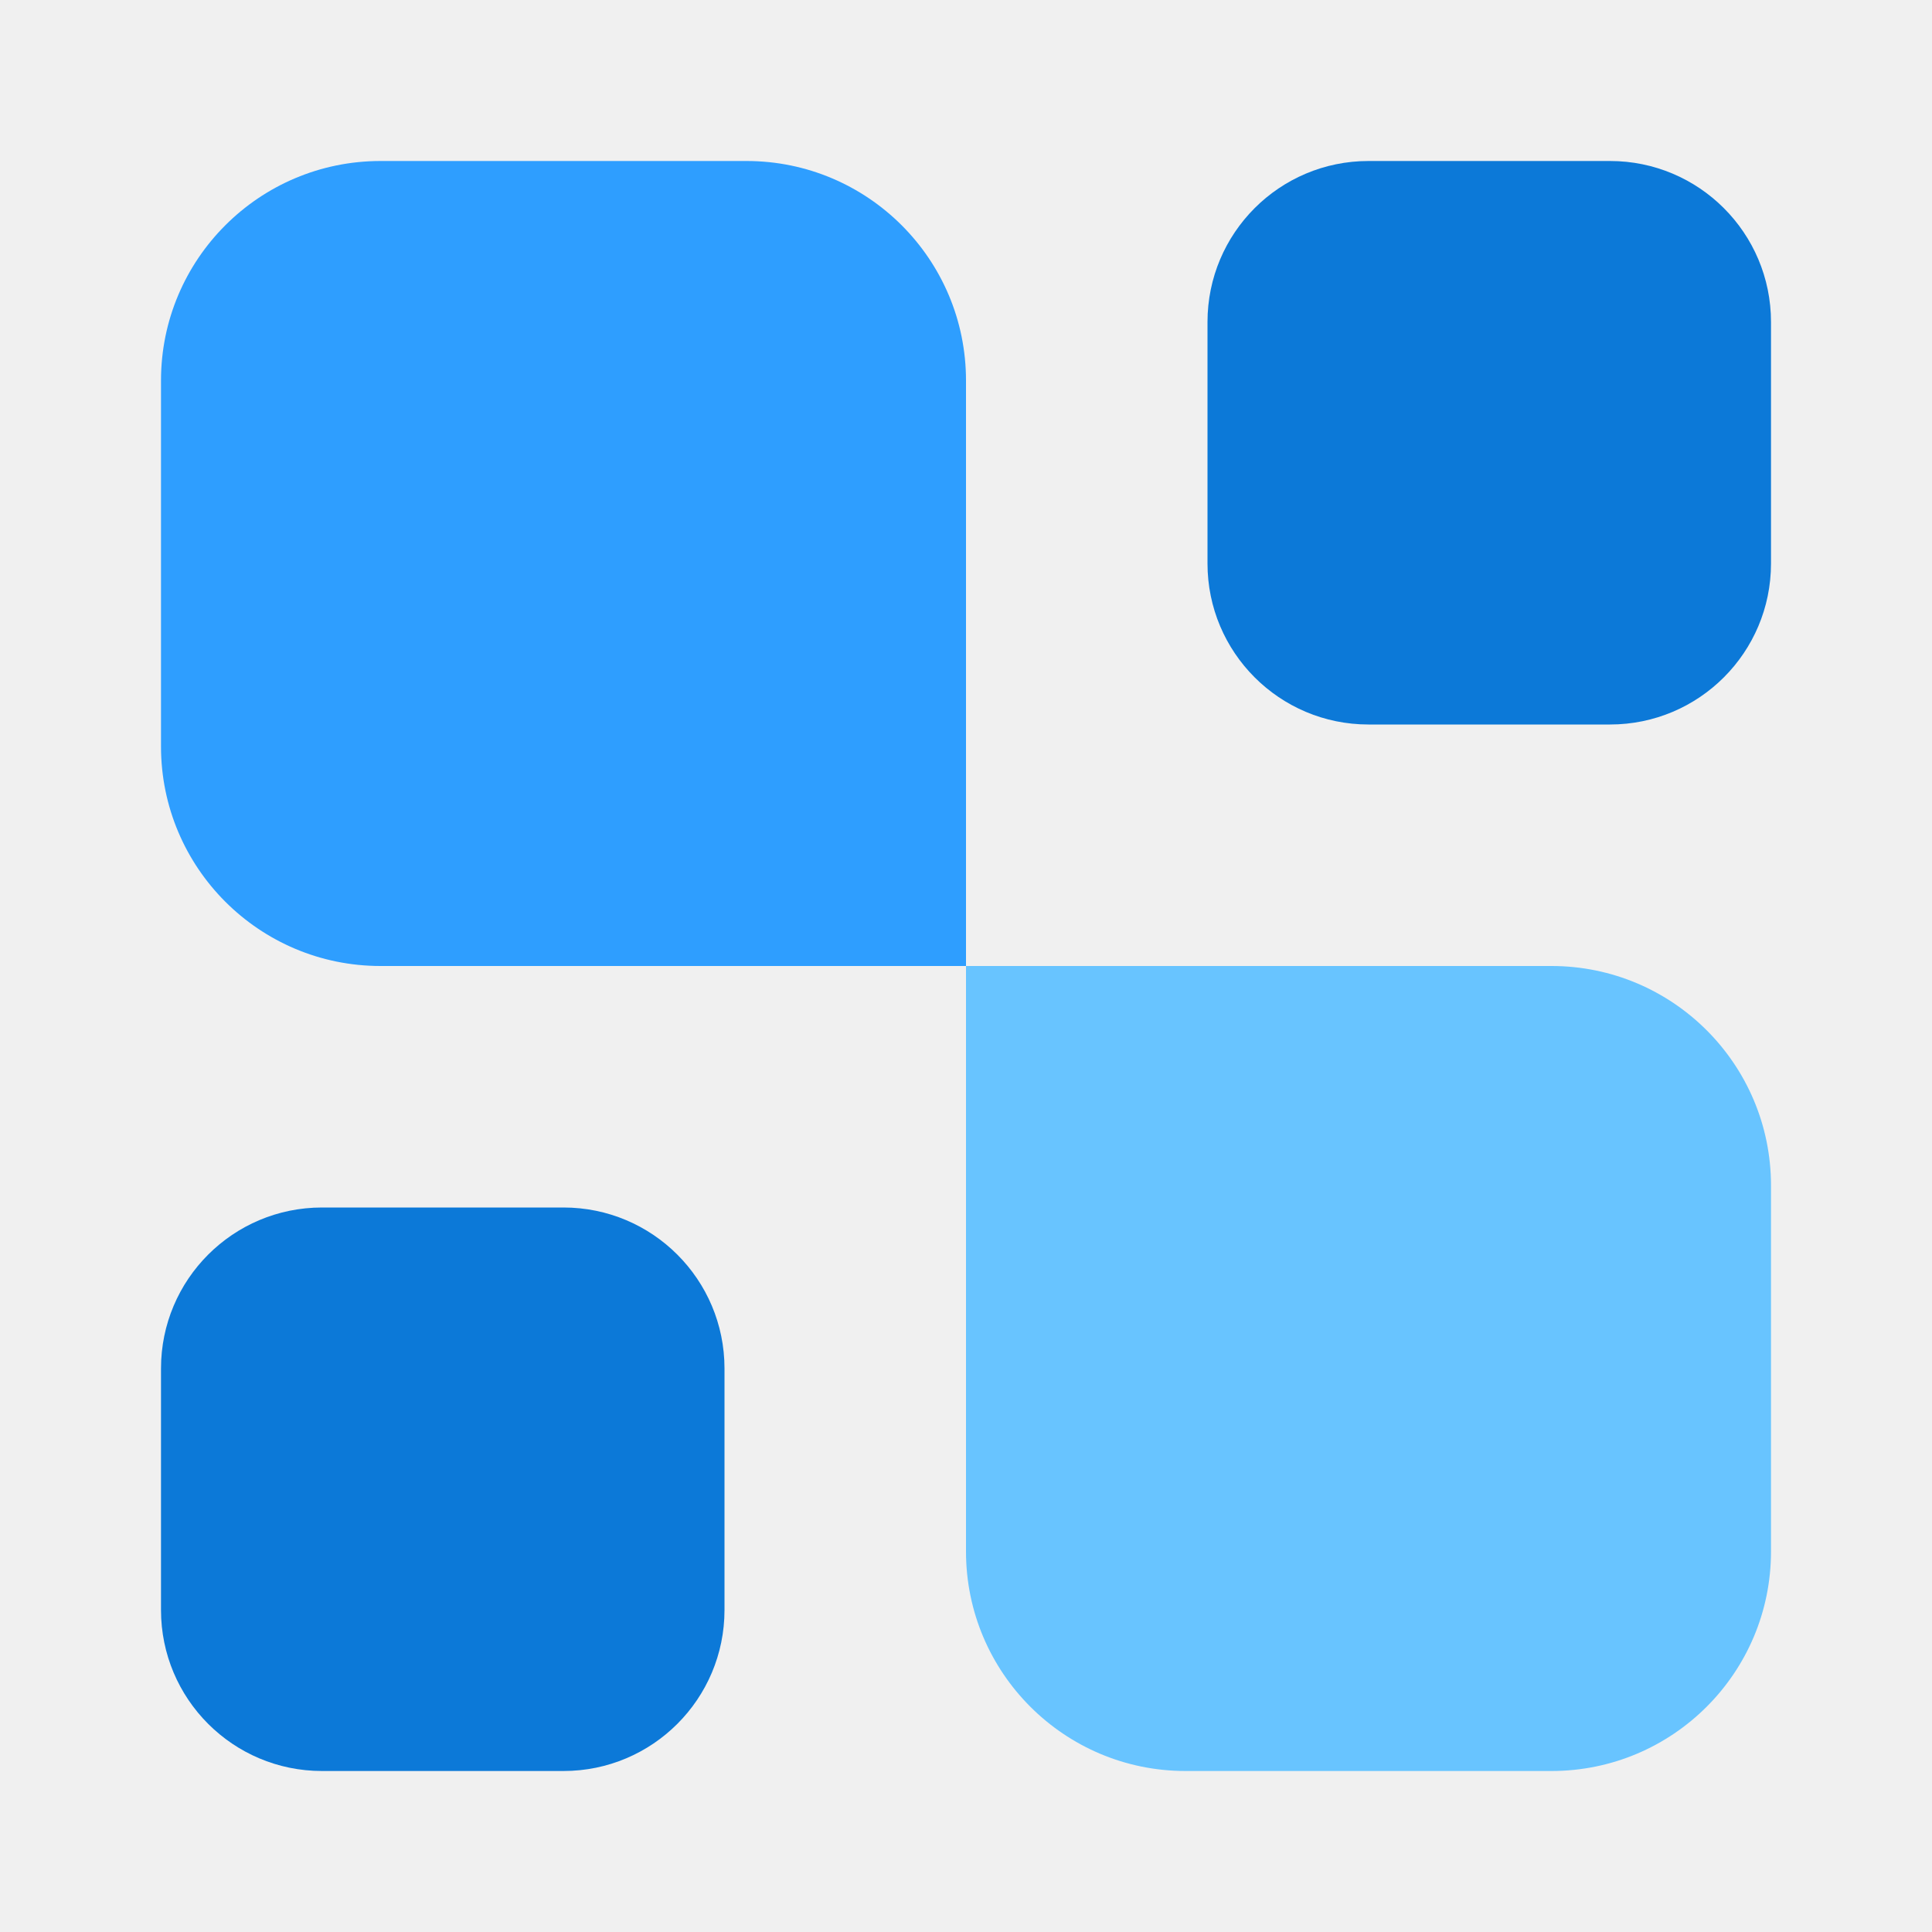
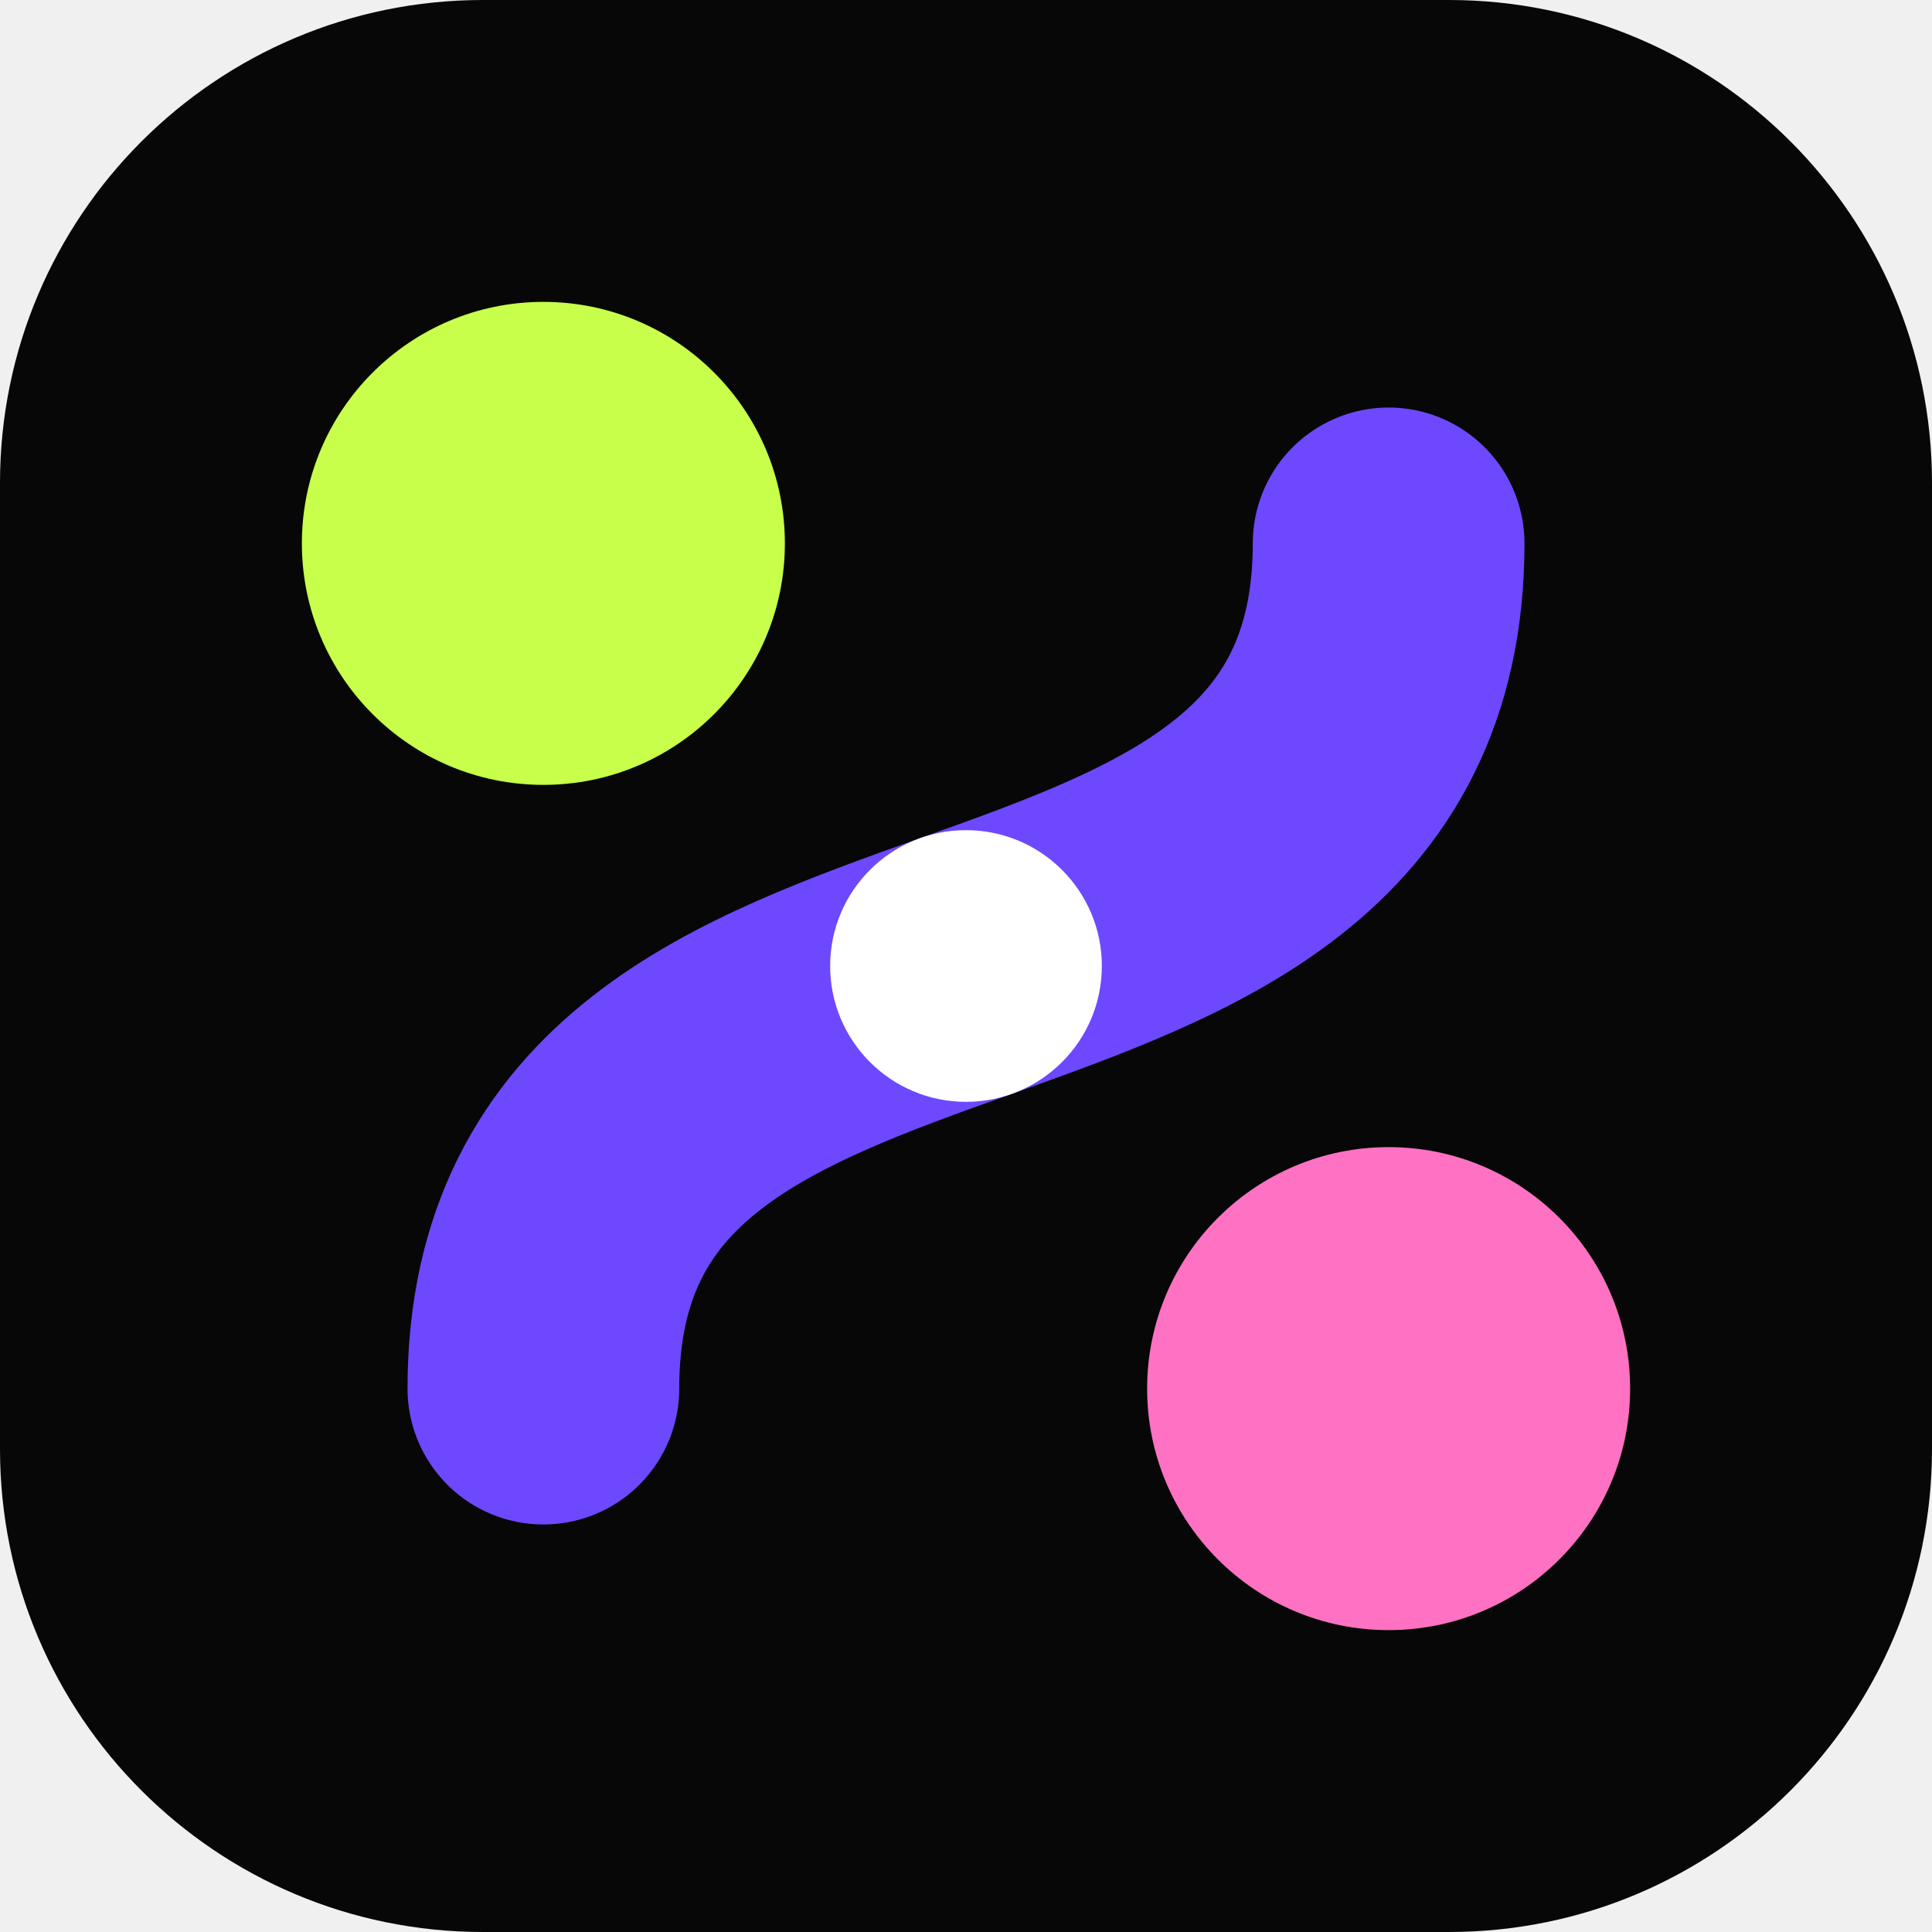
- <svg xmlns="http://www.w3.org/2000/svg" width="24" height="24" viewBox="0 0 24 24" fill="none">
-   <path d="M22 19.273C22 20.779 20.779 22 19.273 22H14.727C13.221 22 12 20.779 12 19.273V12H19.273C20.779 12 22 13.221 22 14.727V19.273Z" fill="#68C4FF" />
-   <path d="M20 2C21.105 2 22 2.895 22 4V7C22 8.105 21.105 9 20 9H17C15.895 9 15 8.105 15 7V4C15 2.895 15.895 2 17 2H20Z" fill="#0C79D8" />
-   <path d="M7 15C8.105 15 9 15.895 9 17V20C9 21.105 8.105 22 7 22H4C2.895 22 2 21.105 2 20V17C2 15.895 2.895 15 4 15H7Z" fill="#0C79D8" />
-   <path d="M12 12H4.727C3.221 12 2 10.779 2 9.273V4.727C2 3.221 3.221 2 4.727 2H9.273C10.779 2 12 3.221 12 4.727V12Z" fill="#2E9EFF" />
+ <svg xmlns="http://www.w3.org/2000/svg" viewBox="0 0 64 64" role="img" aria-labelledby="title">
+   <rect width="64" height="64" rx="16" fill="#070707" />
+   <path d="M18 46c0-18 28-10 28-28" fill="none" stroke="#6E48FF" stroke-width="9" stroke-linecap="round" />
+   <circle cx="18" cy="18" r="8" fill="#C7FF4A" />
+   <circle cx="46" cy="46" r="8" fill="#FF71C2" />
+   <circle cx="32" cy="32" r="4.5" fill="#FFFFFF" />
</svg>
